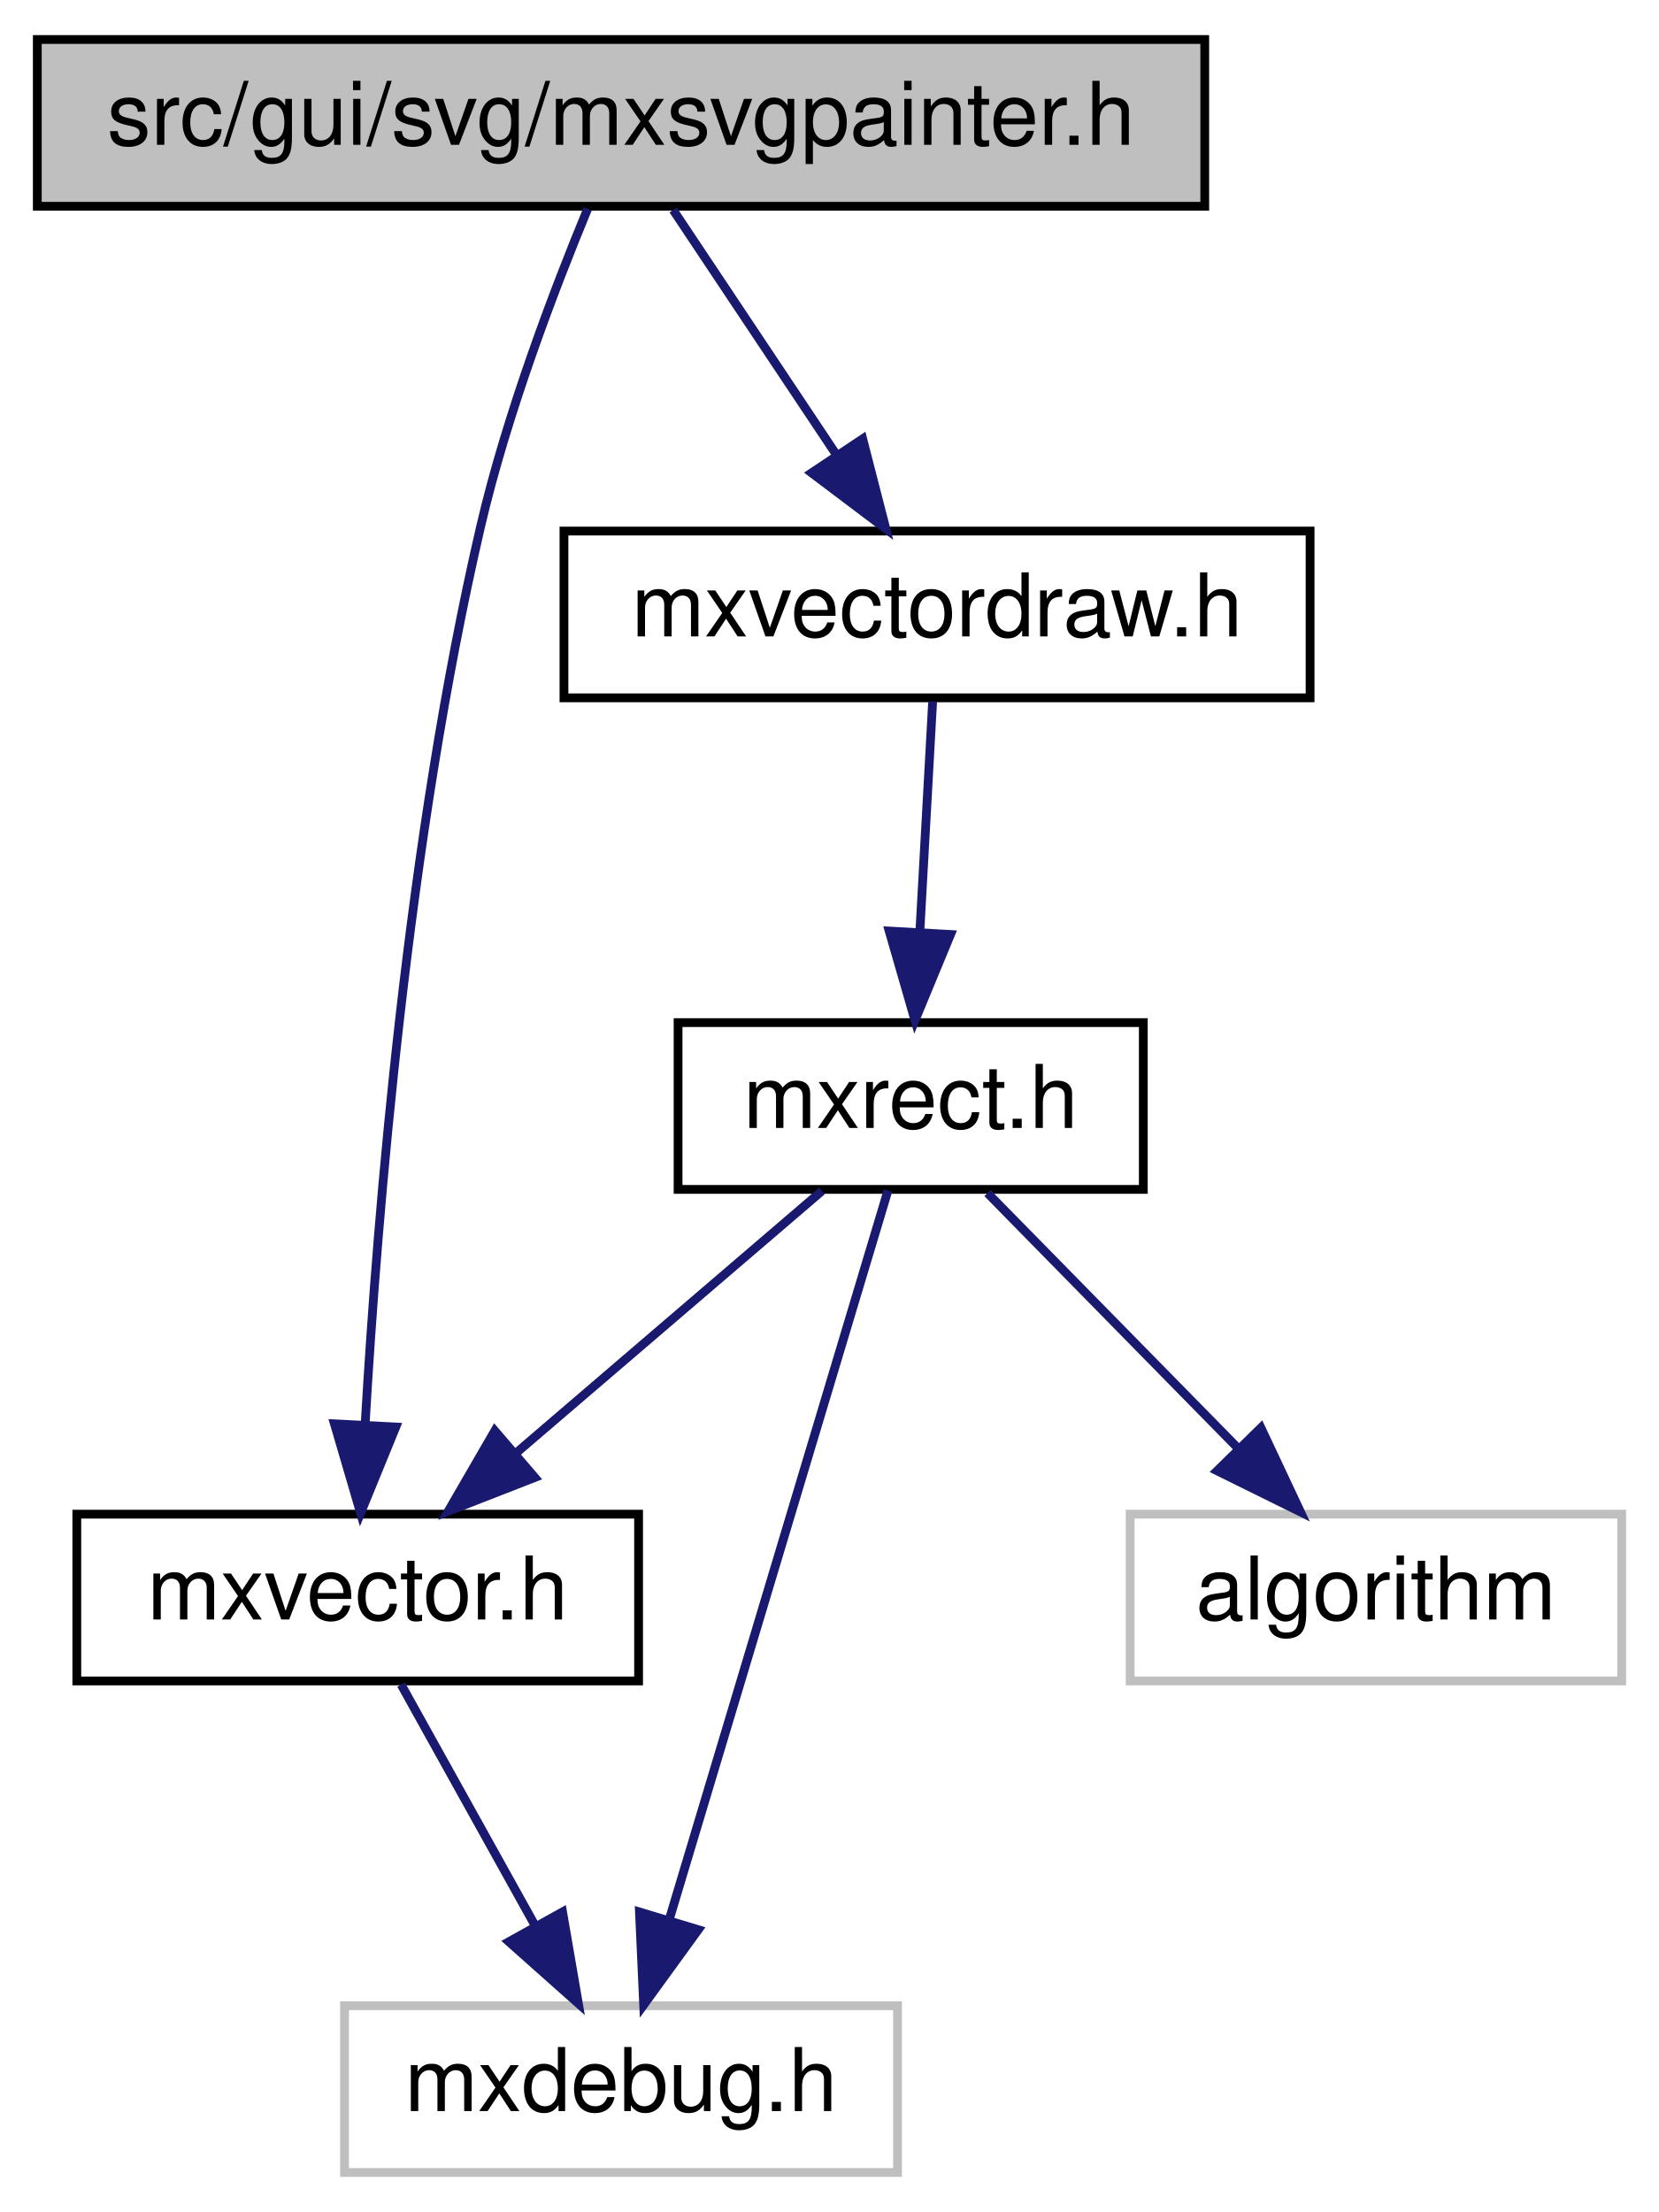
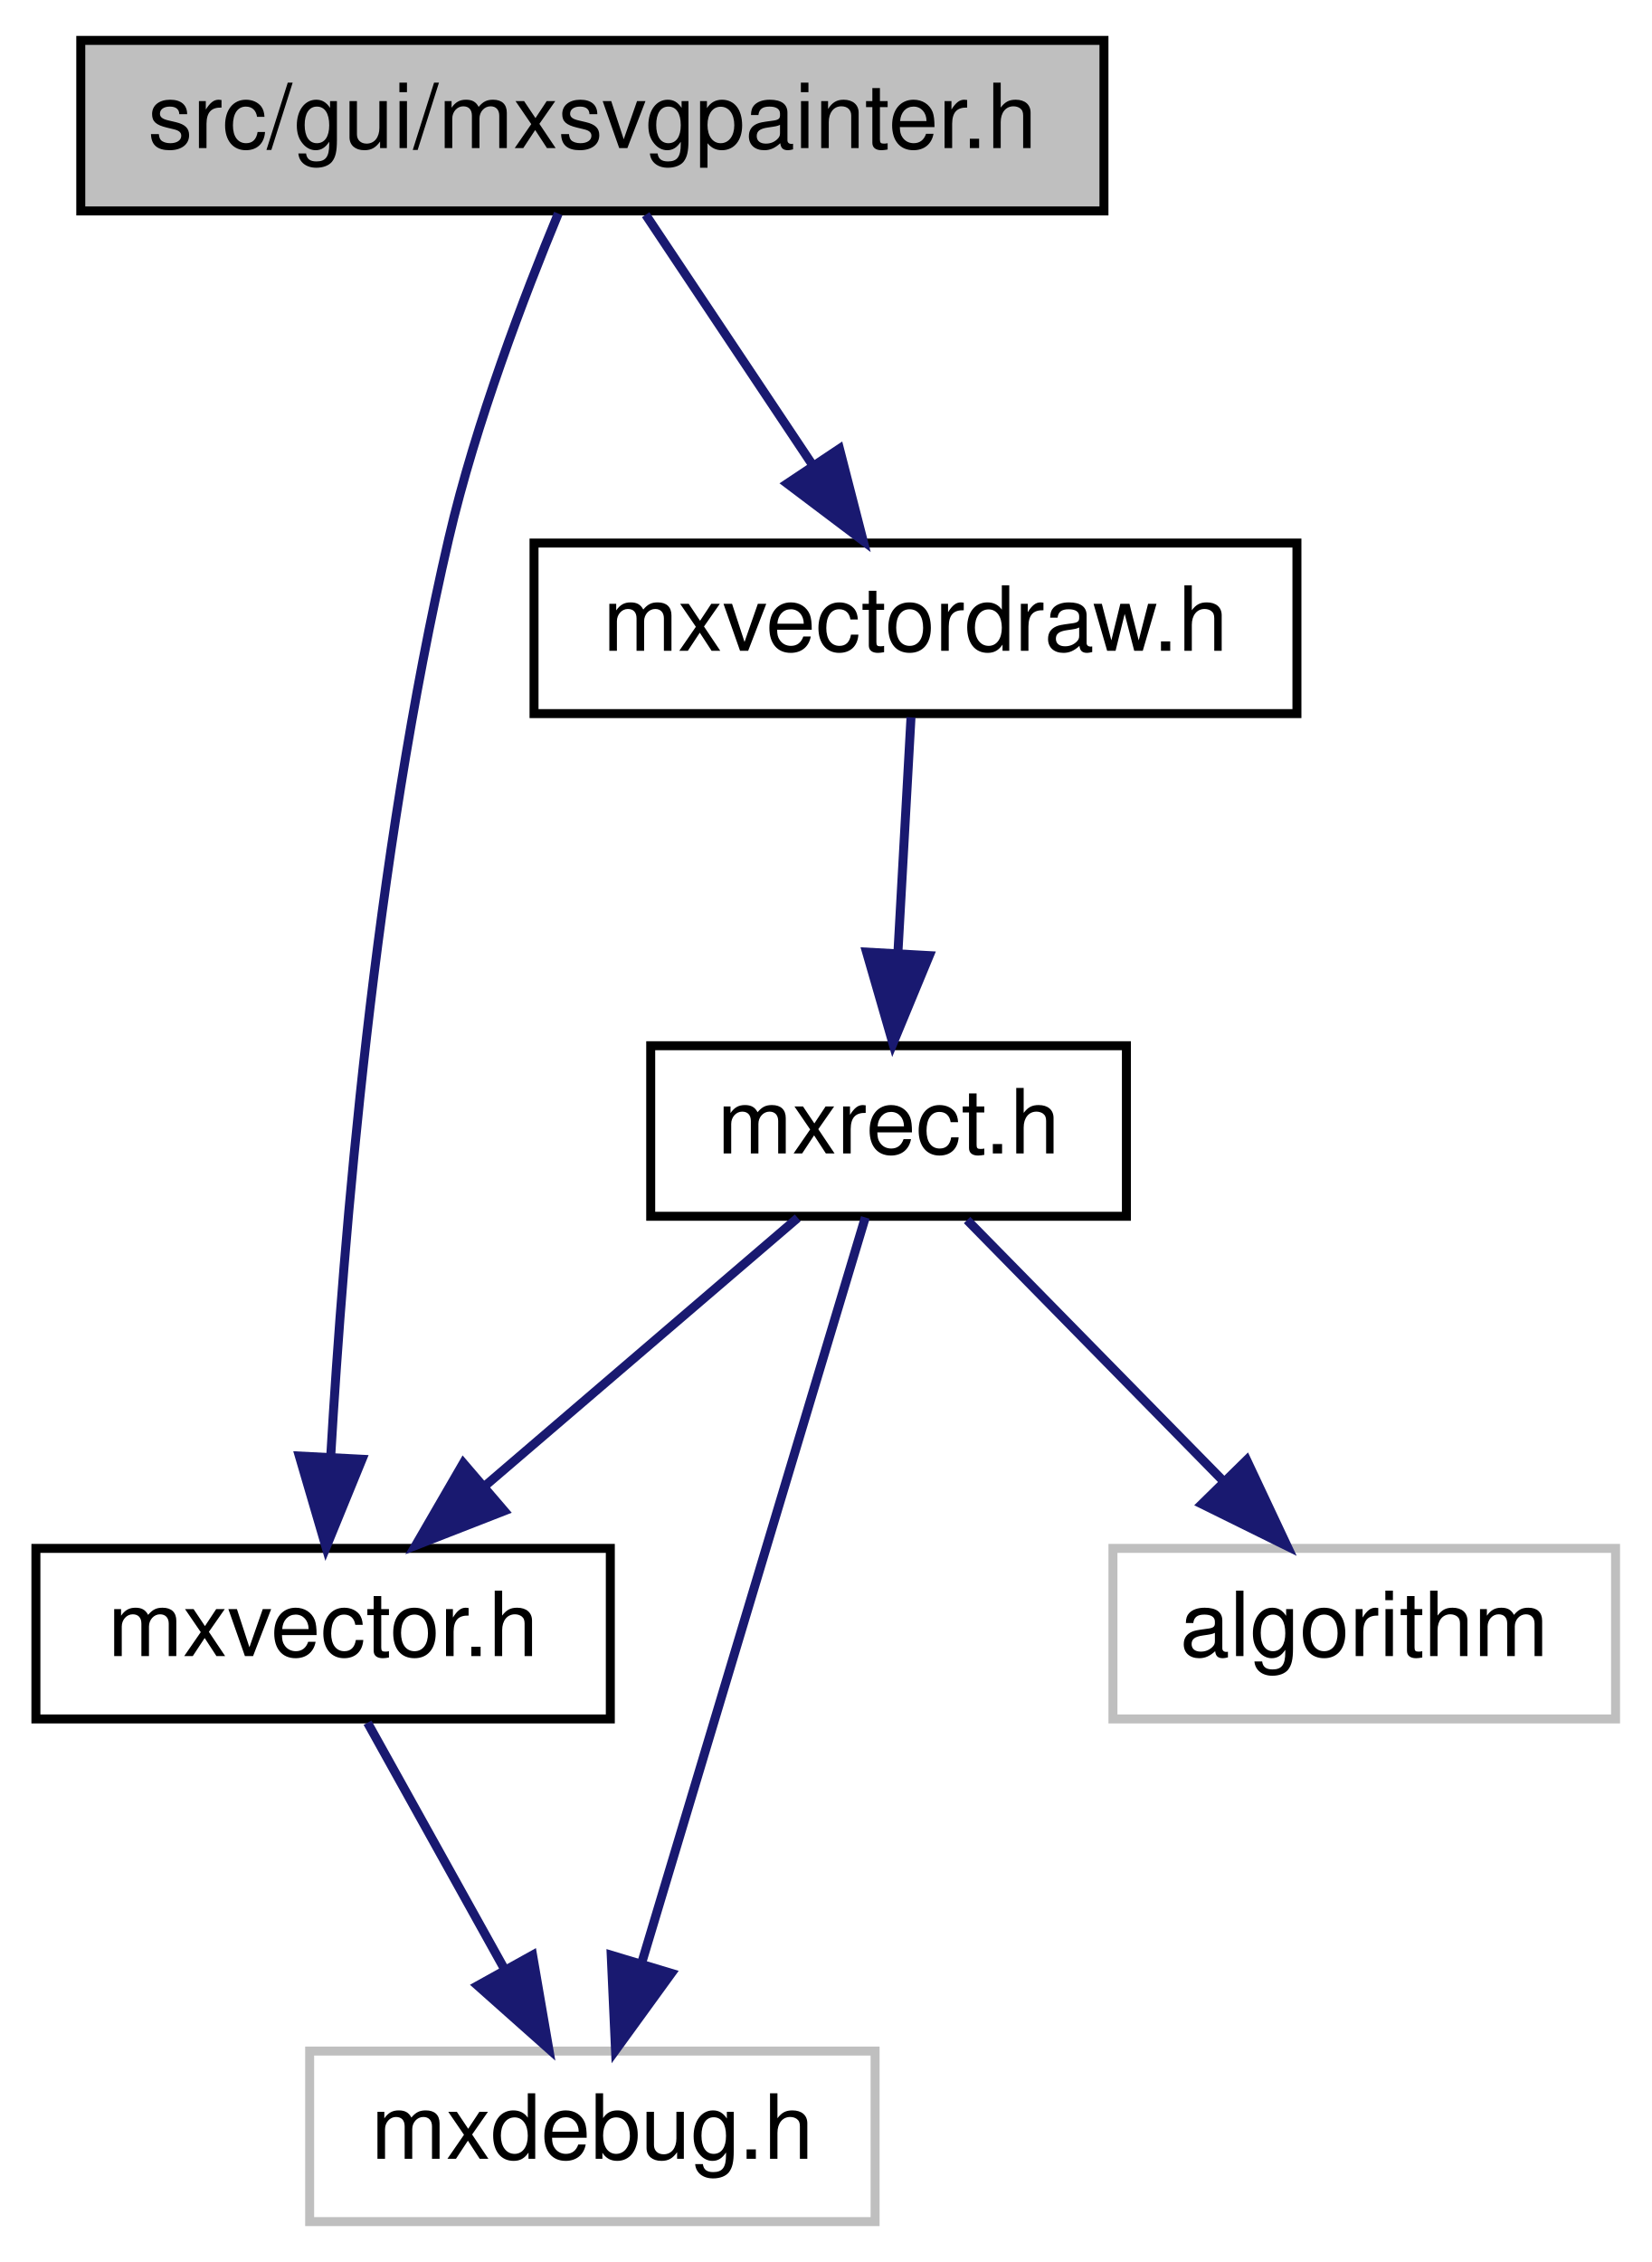
- <svg xmlns="http://www.w3.org/2000/svg" xmlns:xlink="http://www.w3.org/1999/xlink" width="189pt" height="252pt" viewBox="0.00 0.00 188.50 252.00">
+ <svg xmlns="http://www.w3.org/2000/svg" xmlns:xlink="http://www.w3.org/1999/xlink" width="184pt" height="252pt" viewBox="0.00 0.00 184.00 252.00">
  <g id="graph0" class="graph" transform="scale(1 1) rotate(0) translate(4 248)">
    <g id="node1" class="node">
      <g id="a_node1">
        <a xlink:title=" ">
-           <polygon fill="#bfbfbf" stroke="black" points="0,-224.5 0,-243.5 133,-243.5 133,-224.5 0,-224.5" />
-           <text text-anchor="middle" x="66.5" y="-231.5" font-family="Helvetica,sans-Serif" font-size="10.00">src/gui/svg/mxsvgpainter.h</text>
+           <polygon fill="#bfbfbf" stroke="black" points="5,-224.5 5,-243.5 119,-243.5 119,-224.5 5,-224.5" />
+           <text text-anchor="middle" x="62" y="-231.5" font-family="Helvetica,sans-Serif" font-size="10.00">src/gui/mxsvgpainter.h</text>
        </a>
      </g>
    </g>
    <g id="node2" class="node">
      <g id="a_node2">
        <a xlink:href="mxvector_8h.html" target="_top" xlink:title=" ">
-           <polygon fill="none" stroke="black" points="4.5,-56.5 4.5,-75.5 68.5,-75.5 68.5,-56.5 4.5,-56.5" />
-           <text text-anchor="middle" x="36.5" y="-63.5" font-family="Helvetica,sans-Serif" font-size="10.00">mxvector.h</text>
+           <polygon fill="none" stroke="black" points="0,-56.5 0,-75.5 64,-75.5 64,-56.5 0,-56.5" />
+           <text text-anchor="middle" x="32" y="-63.5" font-family="Helvetica,sans-Serif" font-size="10.00">mxvector.h</text>
        </a>
      </g>
    </g>
    <g id="edge1" class="edge">
-       <path fill="none" stroke="midnightblue" d="M62.7,-224.21C59,-215.27 53.5,-200.92 50.5,-188 42.23,-152.42 38.75,-109.77 37.35,-85.78" />
-       <polygon fill="midnightblue" stroke="midnightblue" points="40.84,-85.43 36.83,-75.62 33.85,-85.79 40.84,-85.43" />
+       <path fill="none" stroke="midnightblue" d="M58.2,-224.21C54.5,-215.27 49,-200.92 46,-188 37.73,-152.42 34.25,-109.77 32.85,-85.78" />
+       <polygon fill="midnightblue" stroke="midnightblue" points="36.34,-85.43 32.33,-75.62 29.35,-85.79 36.34,-85.43" />
    </g>
    <g id="node4" class="node">
      <g id="a_node4">
        <a xlink:href="mxvectordraw_8h.html" target="_top" xlink:title=" ">
-           <polygon fill="none" stroke="black" points="60,-168.5 60,-187.5 145,-187.5 145,-168.5 60,-168.5" />
-           <text text-anchor="middle" x="102.5" y="-175.5" font-family="Helvetica,sans-Serif" font-size="10.00">mxvectordraw.h</text>
+           <polygon fill="none" stroke="black" points="55.5,-168.5 55.5,-187.5 140.5,-187.5 140.5,-168.5 55.5,-168.5" />
+           <text text-anchor="middle" x="98" y="-175.5" font-family="Helvetica,sans-Serif" font-size="10.00">mxvectordraw.h</text>
        </a>
      </g>
    </g>
    <g id="edge3" class="edge">
-       <path fill="none" stroke="midnightblue" d="M72.44,-224.08C77.48,-216.53 84.84,-205.49 91.01,-196.23" />
-       <polygon fill="midnightblue" stroke="midnightblue" points="94.03,-198.01 96.67,-187.75 88.21,-194.13 94.03,-198.01" />
+       <path fill="none" stroke="midnightblue" d="M67.94,-224.08C72.98,-216.53 80.34,-205.49 86.51,-196.23" />
+       <polygon fill="midnightblue" stroke="midnightblue" points="89.53,-198.01 92.17,-187.75 83.71,-194.13 89.53,-198.01" />
    </g>
    <g id="node3" class="node">
      <g id="a_node3">
        <a xlink:title=" ">
-           <polygon fill="none" stroke="#bfbfbf" points="35,-0.5 35,-19.5 98,-19.5 98,-0.5 35,-0.5" />
-           <text text-anchor="middle" x="66.5" y="-7.5" font-family="Helvetica,sans-Serif" font-size="10.00">mxdebug.h</text>
+           <polygon fill="none" stroke="#bfbfbf" points="30.5,-0.5 30.5,-19.5 93.5,-19.5 93.5,-0.5 30.5,-0.5" />
+           <text text-anchor="middle" x="62" y="-7.5" font-family="Helvetica,sans-Serif" font-size="10.00">mxdebug.h</text>
        </a>
      </g>
    </g>
    <g id="edge2" class="edge">
-       <path fill="none" stroke="midnightblue" d="M41.45,-56.08C45.6,-48.61 51.65,-37.72 56.77,-28.52" />
-       <polygon fill="midnightblue" stroke="midnightblue" points="59.84,-30.19 61.64,-19.75 53.72,-26.79 59.84,-30.19" />
+       <path fill="none" stroke="midnightblue" d="M36.95,-56.08C41.1,-48.61 47.15,-37.72 52.27,-28.52" />
+       <polygon fill="midnightblue" stroke="midnightblue" points="55.34,-30.19 57.14,-19.75 49.22,-26.79 55.34,-30.19" />
    </g>
    <g id="node5" class="node">
      <g id="a_node5">
        <a xlink:href="mxrect_8h.html" target="_top" xlink:title=" ">
-           <polygon fill="none" stroke="black" points="73,-112.5 73,-131.5 126,-131.5 126,-112.5 73,-112.5" />
-           <text text-anchor="middle" x="99.5" y="-119.5" font-family="Helvetica,sans-Serif" font-size="10.00">mxrect.h</text>
+           <polygon fill="none" stroke="black" points="68.5,-112.5 68.5,-131.5 121.5,-131.5 121.5,-112.5 68.5,-112.5" />
+           <text text-anchor="middle" x="95" y="-119.5" font-family="Helvetica,sans-Serif" font-size="10.00">mxrect.h</text>
        </a>
      </g>
    </g>
    <g id="edge4" class="edge">
-       <path fill="none" stroke="midnightblue" d="M102,-168.08C101.61,-161.01 101.05,-150.86 100.55,-141.99" />
-       <polygon fill="midnightblue" stroke="midnightblue" points="104.04,-141.54 99.99,-131.75 97.05,-141.93 104.04,-141.54" />
+       <path fill="none" stroke="midnightblue" d="M97.5,-168.08C97.11,-161.01 96.55,-150.86 96.05,-141.99" />
+       <polygon fill="midnightblue" stroke="midnightblue" points="99.54,-141.54 95.49,-131.75 92.55,-141.93 99.54,-141.54" />
    </g>
    <g id="edge6" class="edge">
-       <path fill="none" stroke="midnightblue" d="M89.38,-112.32C79.97,-104.26 65.76,-92.08 54.43,-82.37" />
-       <polygon fill="midnightblue" stroke="midnightblue" points="56.68,-79.68 46.81,-75.83 52.12,-85 56.68,-79.68" />
+       <path fill="none" stroke="midnightblue" d="M84.88,-112.32C75.47,-104.26 61.26,-92.08 49.93,-82.37" />
+       <polygon fill="midnightblue" stroke="midnightblue" points="52.18,-79.68 42.31,-75.83 47.62,-85 52.18,-79.68" />
    </g>
    <g id="edge5" class="edge">
-       <path fill="none" stroke="midnightblue" d="M96.91,-112.37C91.56,-94.54 79.19,-53.3 71.98,-29.27" />
-       <polygon fill="midnightblue" stroke="midnightblue" points="75.3,-28.16 69.08,-19.59 68.6,-30.18 75.3,-28.16" />
+       <path fill="none" stroke="midnightblue" d="M92.41,-112.37C87.06,-94.54 74.69,-53.3 67.48,-29.27" />
+       <polygon fill="midnightblue" stroke="midnightblue" points="70.8,-28.16 64.58,-19.59 64.1,-30.18 70.8,-28.16" />
    </g>
    <g id="node6" class="node">
      <g id="a_node6">
        <a xlink:title=" ">
-           <polygon fill="none" stroke="#bfbfbf" points="124.5,-56.5 124.5,-75.5 180.5,-75.5 180.5,-56.5 124.5,-56.5" />
-           <text text-anchor="middle" x="152.5" y="-63.5" font-family="Helvetica,sans-Serif" font-size="10.00">algorithm</text>
+           <polygon fill="none" stroke="#bfbfbf" points="120,-56.5 120,-75.5 176,-75.5 176,-56.5 120,-56.5" />
+           <text text-anchor="middle" x="148" y="-63.5" font-family="Helvetica,sans-Serif" font-size="10.00">algorithm</text>
        </a>
      </g>
    </g>
    <g id="edge7" class="edge">
-       <path fill="none" stroke="midnightblue" d="M108.25,-112.08C115.97,-104.22 127.4,-92.57 136.72,-83.08" />
-       <polygon fill="midnightblue" stroke="midnightblue" points="139.4,-85.34 143.91,-75.75 134.41,-80.44 139.4,-85.34" />
+       <path fill="none" stroke="midnightblue" d="M103.75,-112.08C111.47,-104.22 122.9,-92.57 132.22,-83.08" />
+       <polygon fill="midnightblue" stroke="midnightblue" points="134.9,-85.34 139.41,-75.75 129.91,-80.44 134.9,-85.34" />
    </g>
  </g>
</svg>
